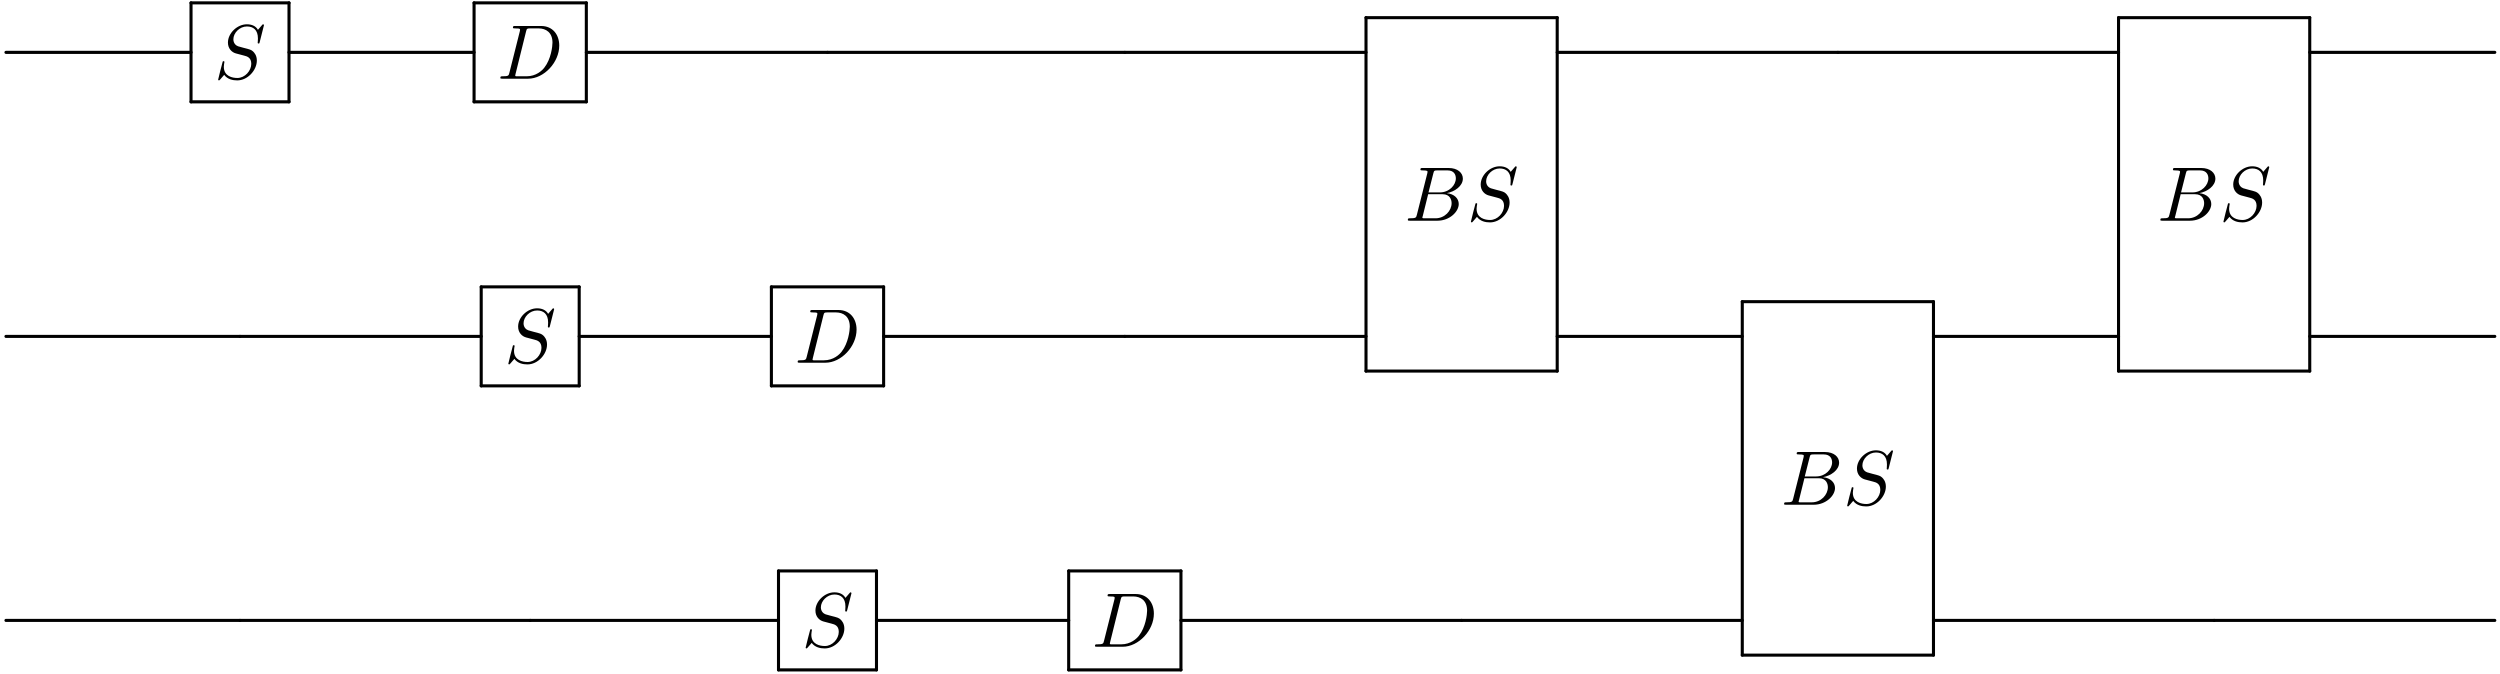
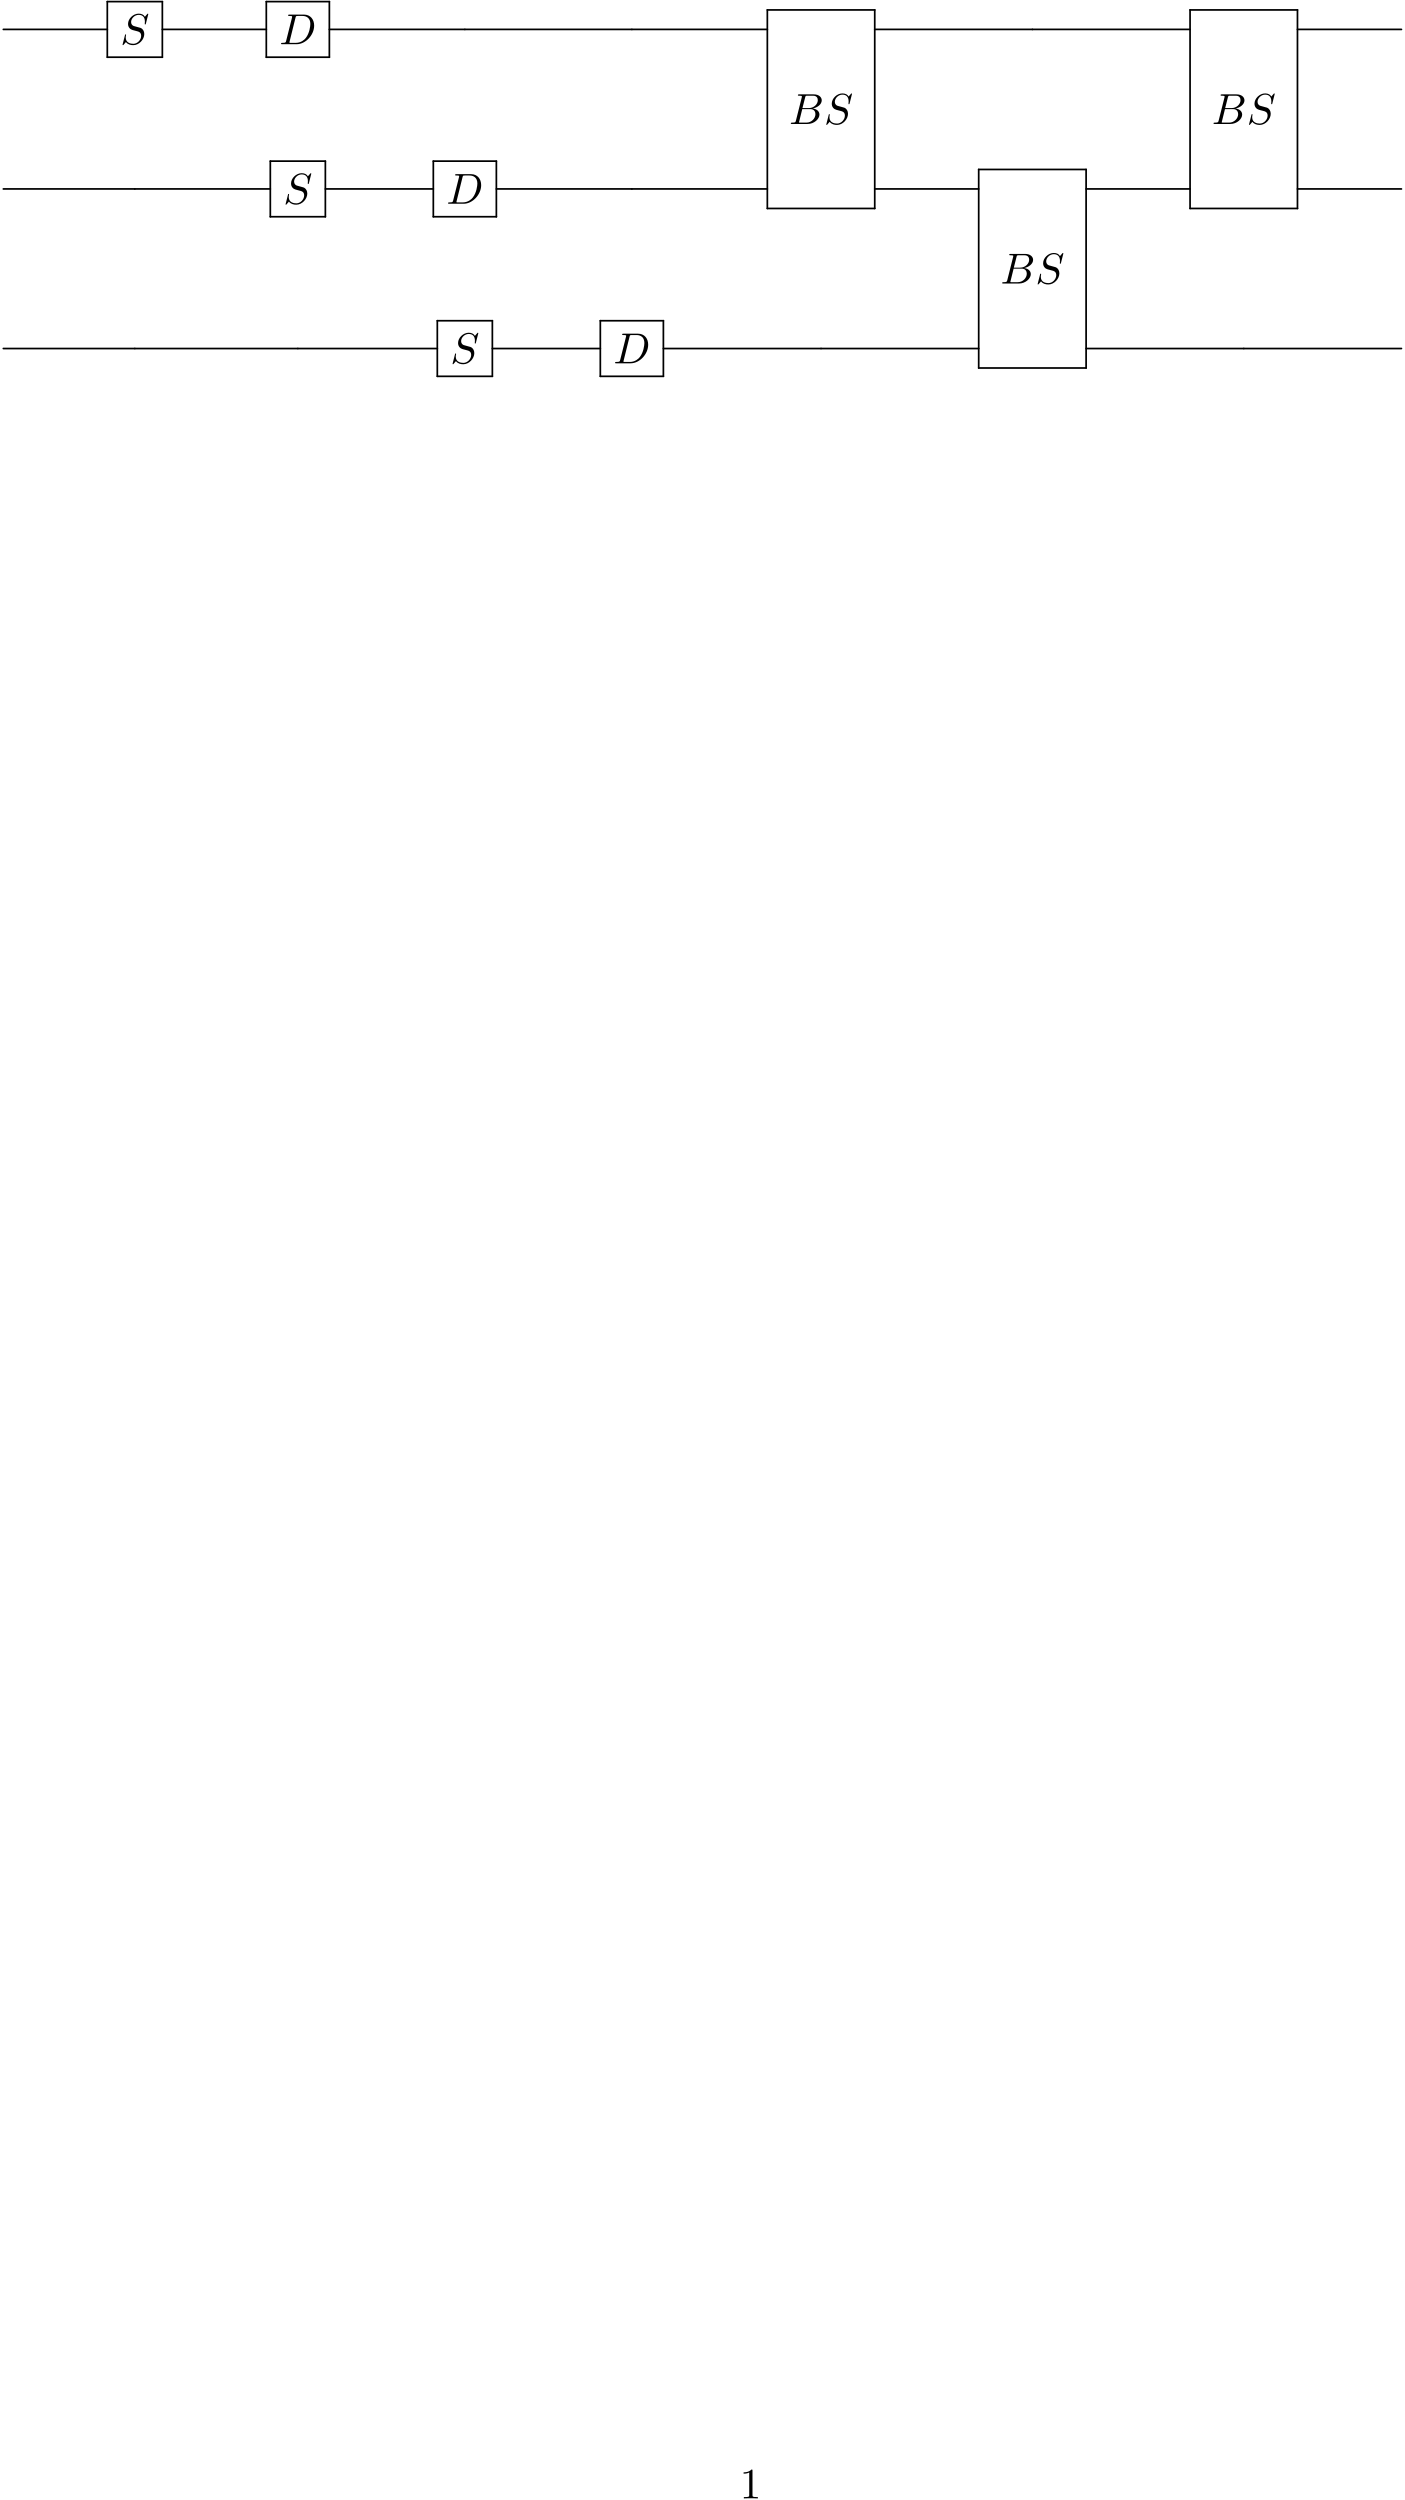
- <svg xmlns="http://www.w3.org/2000/svg" xmlns:xlink="http://www.w3.org/1999/xlink" width="323pt" height="87pt" viewBox="0 0 323 87" version="1.1">
+ <svg xmlns="http://www.w3.org/2000/svg" xmlns:xlink="http://www.w3.org/1999/xlink" width="323pt" height="575pt" viewBox="0 0 323 575" version="1.1">
  <defs>
    <g>
      <symbol overflow="visible" id="glyph0-0">
        <path style="stroke:none;" d="" />
      </symbol>
      <symbol overflow="visible" id="glyph0-1">
        <path style="stroke:none;" d="M 6.438 -6.922 C 6.438 -6.953 6.406 -7.031 6.312 -7.031 C 6.266 -7.031 6.266 -7.016 6.141 -6.875 L 5.656 -6.312 C 5.406 -6.781 4.891 -7.031 4.234 -7.031 C 2.969 -7.031 1.781 -5.875 1.781 -4.672 C 1.781 -3.875 2.297 -3.406 2.812 -3.266 L 3.875 -2.984 C 4.25 -2.891 4.797 -2.734 4.797 -1.922 C 4.797 -1.031 3.984 -0.094 3 -0.094 C 2.359 -0.094 1.25 -0.312 1.25 -1.547 C 1.25 -1.781 1.312 -2.031 1.312 -2.078 C 1.328 -2.125 1.328 -2.141 1.328 -2.156 C 1.328 -2.25 1.266 -2.266 1.219 -2.266 C 1.172 -2.266 1.141 -2.25 1.109 -2.219 C 1.078 -2.188 0.516 0.094 0.516 0.125 C 0.516 0.172 0.562 0.219 0.625 0.219 C 0.672 0.219 0.688 0.203 0.812 0.062 L 1.297 -0.5 C 1.719 0.078 2.406 0.219 2.984 0.219 C 4.344 0.219 5.516 -1.109 5.516 -2.344 C 5.516 -3.031 5.172 -3.375 5.031 -3.516 C 4.797 -3.734 4.641 -3.781 3.766 -4 C 3.531 -4.062 3.188 -4.172 3.094 -4.188 C 2.828 -4.281 2.484 -4.562 2.484 -5.094 C 2.484 -5.906 3.281 -6.75 4.234 -6.75 C 5.047 -6.75 5.656 -6.312 5.656 -5.203 C 5.656 -4.891 5.625 -4.703 5.625 -4.641 C 5.625 -4.641 5.625 -4.547 5.734 -4.547 C 5.844 -4.547 5.859 -4.578 5.891 -4.75 Z M 6.438 -6.922 " />
      </symbol>
      <symbol overflow="visible" id="glyph0-2">
        <path style="stroke:none;" d="M 1.578 -0.781 C 1.484 -0.391 1.469 -0.312 0.672 -0.312 C 0.516 -0.312 0.406 -0.312 0.406 -0.125 C 0.406 0 0.484 0 0.672 0 L 3.984 0 C 6.047 0 8.016 -2.109 8.016 -4.281 C 8.016 -5.688 7.172 -6.812 5.672 -6.812 L 2.328 -6.812 C 2.141 -6.812 2.031 -6.812 2.031 -6.625 C 2.031 -6.5 2.109 -6.5 2.312 -6.5 C 2.438 -6.5 2.625 -6.484 2.734 -6.484 C 2.906 -6.453 2.953 -6.438 2.953 -6.312 C 2.953 -6.281 2.953 -6.25 2.922 -6.125 Z M 3.734 -6.125 C 3.828 -6.469 3.844 -6.5 4.281 -6.5 L 5.344 -6.5 C 6.312 -6.5 7.141 -5.969 7.141 -4.656 C 7.141 -4.172 6.953 -2.531 6.094 -1.438 C 5.812 -1.062 5.031 -0.312 3.797 -0.312 L 2.672 -0.312 C 2.531 -0.312 2.516 -0.312 2.453 -0.312 C 2.359 -0.328 2.328 -0.344 2.328 -0.422 C 2.328 -0.453 2.328 -0.469 2.375 -0.641 Z M 3.734 -6.125 " />
      </symbol>
      <symbol overflow="visible" id="glyph0-3">
        <path style="stroke:none;" d="M 1.594 -0.781 C 1.5 -0.391 1.469 -0.312 0.688 -0.312 C 0.516 -0.312 0.422 -0.312 0.422 -0.109 C 0.422 0 0.516 0 0.688 0 L 4.25 0 C 5.828 0 7 -1.172 7 -2.156 C 7 -2.875 6.422 -3.453 5.453 -3.562 C 6.484 -3.75 7.531 -4.484 7.531 -5.438 C 7.531 -6.172 6.875 -6.812 5.688 -6.812 L 2.328 -6.812 C 2.141 -6.812 2.047 -6.812 2.047 -6.609 C 2.047 -6.5 2.141 -6.5 2.328 -6.5 C 2.344 -6.5 2.531 -6.5 2.703 -6.484 C 2.875 -6.453 2.969 -6.453 2.969 -6.312 C 2.969 -6.281 2.953 -6.25 2.938 -6.125 Z M 3.094 -3.656 L 3.719 -6.125 C 3.812 -6.469 3.828 -6.5 4.25 -6.5 L 5.547 -6.5 C 6.422 -6.5 6.625 -5.906 6.625 -5.469 C 6.625 -4.594 5.766 -3.656 4.562 -3.656 Z M 2.656 -0.312 C 2.516 -0.312 2.5 -0.312 2.438 -0.312 C 2.328 -0.328 2.297 -0.344 2.297 -0.422 C 2.297 -0.453 2.297 -0.469 2.359 -0.641 L 3.047 -3.422 L 4.922 -3.422 C 5.875 -3.422 6.078 -2.688 6.078 -2.266 C 6.078 -1.281 5.188 -0.312 4 -0.312 Z M 2.656 -0.312 " />
+       </symbol>
+       <symbol overflow="visible" id="glyph1-0">
+         <path style="stroke:none;" d="" />
+       </symbol>
+       <symbol overflow="visible" id="glyph1-1">
+         <path style="stroke:none;" d="M 2.938 -6.375 C 2.938 -6.625 2.938 -6.641 2.703 -6.641 C 2.078 -6 1.203 -6 0.891 -6 L 0.891 -5.688 C 1.094 -5.688 1.672 -5.688 2.188 -5.953 L 2.188 -0.781 C 2.188 -0.422 2.156 -0.312 1.266 -0.312 L 0.953 -0.312 L 0.953 0 C 1.297 -0.031 2.156 -0.031 2.562 -0.031 C 2.953 -0.031 3.828 -0.031 4.172 0 L 4.172 -0.312 L 3.859 -0.312 C 2.953 -0.312 2.938 -0.422 2.938 -0.781 Z M 2.938 -6.375 " />
      </symbol>
    </g>
  </defs>
  <g id="surface1">
    <g style="fill:rgb(0%,0%,0%);fill-opacity:1;">
      <use xlink:href="#glyph0-1" x="27.668" y="10.169" />
    </g>
    <path style="fill:none;stroke-width:0.398;stroke-linecap:round;stroke-linejoin:round;stroke:rgb(0%,0%,0%);stroke-opacity:1;stroke-miterlimit:10;" d="M 36.572 6.394 L 23.912 6.394 " transform="matrix(1,0,0,-1,0.768,6.765)" />
    <path style="fill:none;stroke-width:0.398;stroke-linecap:round;stroke-linejoin:round;stroke:rgb(0%,0%,0%);stroke-opacity:1;stroke-miterlimit:10;" d="M 23.912 6.394 L 23.912 -6.391 " transform="matrix(1,0,0,-1,0.768,6.765)" />
    <path style="fill:none;stroke-width:0.398;stroke-linecap:round;stroke-linejoin:round;stroke:rgb(0%,0%,0%);stroke-opacity:1;stroke-miterlimit:10;" d="M 23.912 -6.391 L 36.572 -6.391 " transform="matrix(1,0,0,-1,0.768,6.765)" />
    <path style="fill:none;stroke-width:0.398;stroke-linecap:round;stroke-linejoin:round;stroke:rgb(0%,0%,0%);stroke-opacity:1;stroke-miterlimit:10;" d="M 36.572 -6.391 L 36.572 6.394 " transform="matrix(1,0,0,-1,0.768,6.765)" />
    <path style="fill:none;stroke-width:0.398;stroke-linecap:round;stroke-linejoin:round;stroke:rgb(0%,0%,0%);stroke-opacity:1;stroke-miterlimit:10;" d="M 23.912 -0.001 L 0.002 -0.001 " transform="matrix(1,0,0,-1,0.768,6.765)" />
    <g style="fill:rgb(0%,0%,0%);fill-opacity:1;">
      <use xlink:href="#glyph0-2" x="64.239" y="10.169" />
    </g>
    <path style="fill:none;stroke-width:0.398;stroke-linecap:round;stroke-linejoin:round;stroke:rgb(0%,0%,0%);stroke-opacity:1;stroke-miterlimit:10;" d="M 74.986 6.394 L 60.482 6.394 " transform="matrix(1,0,0,-1,0.768,6.765)" />
    <path style="fill:none;stroke-width:0.398;stroke-linecap:round;stroke-linejoin:round;stroke:rgb(0%,0%,0%);stroke-opacity:1;stroke-miterlimit:10;" d="M 60.482 6.394 L 60.482 -6.391 " transform="matrix(1,0,0,-1,0.768,6.765)" />
    <path style="fill:none;stroke-width:0.398;stroke-linecap:round;stroke-linejoin:round;stroke:rgb(0%,0%,0%);stroke-opacity:1;stroke-miterlimit:10;" d="M 60.482 -6.391 L 74.986 -6.391 " transform="matrix(1,0,0,-1,0.768,6.765)" />
    <path style="fill:none;stroke-width:0.398;stroke-linecap:round;stroke-linejoin:round;stroke:rgb(0%,0%,0%);stroke-opacity:1;stroke-miterlimit:10;" d="M 74.986 -6.391 L 74.986 6.394 " transform="matrix(1,0,0,-1,0.768,6.765)" />
    <path style="fill:none;stroke-width:0.398;stroke-linecap:round;stroke-linejoin:round;stroke:rgb(0%,0%,0%);stroke-opacity:1;stroke-miterlimit:10;" d="M 60.482 -0.001 L 36.572 -0.001 " transform="matrix(1,0,0,-1,0.768,6.765)" />
    <path style="fill:none;stroke-width:0.398;stroke-linecap:round;stroke-linejoin:round;stroke:rgb(0%,0%,0%);stroke-opacity:1;stroke-miterlimit:10;" d="M 106.146 -0.001 L 74.986 -0.001 " transform="matrix(1,0,0,-1,0.768,6.765)" />
    <path style="fill:none;stroke-width:0.398;stroke-linecap:round;stroke-linejoin:round;stroke:rgb(0%,0%,0%);stroke-opacity:1;stroke-miterlimit:10;" d="M 144.56 -0.001 L 106.146 -0.001 " transform="matrix(1,0,0,-1,0.768,6.765)" />
    <g style="fill:rgb(0%,0%,0%);fill-opacity:1;">
      <use xlink:href="#glyph0-3" x="181.47" y="28.516" />
    </g>
    <g style="fill:rgb(0%,0%,0%);fill-opacity:1;">
      <use xlink:href="#glyph0-1" x="189.525" y="28.516" />
    </g>
    <path style="fill:none;stroke-width:0.398;stroke-linecap:round;stroke-linejoin:round;stroke:rgb(0%,0%,0%);stroke-opacity:1;stroke-miterlimit:10;" d="M 200.423 4.484 L 175.72 4.484 " transform="matrix(1,0,0,-1,0.768,6.765)" />
    <path style="fill:none;stroke-width:0.398;stroke-linecap:round;stroke-linejoin:round;stroke:rgb(0%,0%,0%);stroke-opacity:1;stroke-miterlimit:10;" d="M 175.72 4.484 L 175.72 -41.18 " transform="matrix(1,0,0,-1,0.768,6.765)" />
    <path style="fill:none;stroke-width:0.398;stroke-linecap:round;stroke-linejoin:round;stroke:rgb(0%,0%,0%);stroke-opacity:1;stroke-miterlimit:10;" d="M 175.72 -41.18 L 200.423 -41.18 " transform="matrix(1,0,0,-1,0.768,6.765)" />
    <path style="fill:none;stroke-width:0.398;stroke-linecap:round;stroke-linejoin:round;stroke:rgb(0%,0%,0%);stroke-opacity:1;stroke-miterlimit:10;" d="M 200.423 -41.18 L 200.423 4.484 " transform="matrix(1,0,0,-1,0.768,6.765)" />
    <path style="fill:none;stroke-width:0.398;stroke-linecap:round;stroke-linejoin:round;stroke:rgb(0%,0%,0%);stroke-opacity:1;stroke-miterlimit:10;" d="M 175.72 -0.001 L 144.56 -0.001 " transform="matrix(1,0,0,-1,0.768,6.765)" />
    <path style="fill:none;stroke-width:0.398;stroke-linecap:round;stroke-linejoin:round;stroke:rgb(0%,0%,0%);stroke-opacity:1;stroke-miterlimit:10;" d="M 236.685 -0.001 L 200.423 -0.001 " transform="matrix(1,0,0,-1,0.768,6.765)" />
    <g style="fill:rgb(0%,0%,0%);fill-opacity:1;">
      <use xlink:href="#glyph0-3" x="278.696" y="28.516" />
    </g>
    <g style="fill:rgb(0%,0%,0%);fill-opacity:1;">
      <use xlink:href="#glyph0-1" x="286.751" y="28.516" />
    </g>
    <path style="fill:none;stroke-width:0.398;stroke-linecap:round;stroke-linejoin:round;stroke:rgb(0%,0%,0%);stroke-opacity:1;stroke-miterlimit:10;" d="M 297.65 4.484 L 272.947 4.484 " transform="matrix(1,0,0,-1,0.768,6.765)" />
    <path style="fill:none;stroke-width:0.398;stroke-linecap:round;stroke-linejoin:round;stroke:rgb(0%,0%,0%);stroke-opacity:1;stroke-miterlimit:10;" d="M 272.947 4.484 L 272.947 -41.18 " transform="matrix(1,0,0,-1,0.768,6.765)" />
    <path style="fill:none;stroke-width:0.398;stroke-linecap:round;stroke-linejoin:round;stroke:rgb(0%,0%,0%);stroke-opacity:1;stroke-miterlimit:10;" d="M 272.947 -41.18 L 297.65 -41.18 " transform="matrix(1,0,0,-1,0.768,6.765)" />
    <path style="fill:none;stroke-width:0.398;stroke-linecap:round;stroke-linejoin:round;stroke:rgb(0%,0%,0%);stroke-opacity:1;stroke-miterlimit:10;" d="M 297.65 -41.18 L 297.65 4.484 " transform="matrix(1,0,0,-1,0.768,6.765)" />
    <path style="fill:none;stroke-width:0.398;stroke-linecap:round;stroke-linejoin:round;stroke:rgb(0%,0%,0%);stroke-opacity:1;stroke-miterlimit:10;" d="M 272.947 -0.001 L 236.685 -0.001 " transform="matrix(1,0,0,-1,0.768,6.765)" />
    <path style="fill:none;stroke-width:0.398;stroke-linecap:round;stroke-linejoin:round;stroke:rgb(0%,0%,0%);stroke-opacity:1;stroke-miterlimit:10;" d="M 321.56 -0.001 L 297.65 -0.001 " transform="matrix(1,0,0,-1,0.768,6.765)" />
    <path style="fill:none;stroke-width:0.398;stroke-linecap:round;stroke-linejoin:round;stroke:rgb(0%,0%,0%);stroke-opacity:1;stroke-miterlimit:10;" d="M 30.24 -36.696 L 0.002 -36.696 " transform="matrix(1,0,0,-1,0.768,6.765)" />
    <g style="fill:rgb(0%,0%,0%);fill-opacity:1;">
      <use xlink:href="#glyph0-1" x="65.16" y="46.864" />
    </g>
    <path style="fill:none;stroke-width:0.398;stroke-linecap:round;stroke-linejoin:round;stroke:rgb(0%,0%,0%);stroke-opacity:1;stroke-miterlimit:10;" d="M 74.064 -30.301 L 61.404 -30.301 " transform="matrix(1,0,0,-1,0.768,6.765)" />
    <path style="fill:none;stroke-width:0.398;stroke-linecap:round;stroke-linejoin:round;stroke:rgb(0%,0%,0%);stroke-opacity:1;stroke-miterlimit:10;" d="M 61.404 -30.301 L 61.404 -43.087 " transform="matrix(1,0,0,-1,0.768,6.765)" />
    <path style="fill:none;stroke-width:0.398;stroke-linecap:round;stroke-linejoin:round;stroke:rgb(0%,0%,0%);stroke-opacity:1;stroke-miterlimit:10;" d="M 61.404 -43.087 L 74.064 -43.087 " transform="matrix(1,0,0,-1,0.768,6.765)" />
    <path style="fill:none;stroke-width:0.398;stroke-linecap:round;stroke-linejoin:round;stroke:rgb(0%,0%,0%);stroke-opacity:1;stroke-miterlimit:10;" d="M 74.064 -43.087 L 74.064 -30.301 " transform="matrix(1,0,0,-1,0.768,6.765)" />
    <path style="fill:none;stroke-width:0.398;stroke-linecap:round;stroke-linejoin:round;stroke:rgb(0%,0%,0%);stroke-opacity:1;stroke-miterlimit:10;" d="M 61.404 -36.696 L 30.24 -36.696 " transform="matrix(1,0,0,-1,0.768,6.765)" />
    <g style="fill:rgb(0%,0%,0%);fill-opacity:1;">
      <use xlink:href="#glyph0-2" x="102.652" y="46.864" />
    </g>
    <path style="fill:none;stroke-width:0.398;stroke-linecap:round;stroke-linejoin:round;stroke:rgb(0%,0%,0%);stroke-opacity:1;stroke-miterlimit:10;" d="M 113.396 -30.301 L 98.896 -30.301 " transform="matrix(1,0,0,-1,0.768,6.765)" />
    <path style="fill:none;stroke-width:0.398;stroke-linecap:round;stroke-linejoin:round;stroke:rgb(0%,0%,0%);stroke-opacity:1;stroke-miterlimit:10;" d="M 98.896 -30.301 L 98.896 -43.087 " transform="matrix(1,0,0,-1,0.768,6.765)" />
    <path style="fill:none;stroke-width:0.398;stroke-linecap:round;stroke-linejoin:round;stroke:rgb(0%,0%,0%);stroke-opacity:1;stroke-miterlimit:10;" d="M 98.896 -43.087 L 113.396 -43.087 " transform="matrix(1,0,0,-1,0.768,6.765)" />
    <path style="fill:none;stroke-width:0.398;stroke-linecap:round;stroke-linejoin:round;stroke:rgb(0%,0%,0%);stroke-opacity:1;stroke-miterlimit:10;" d="M 113.396 -43.087 L 113.396 -30.301 " transform="matrix(1,0,0,-1,0.768,6.765)" />
    <path style="fill:none;stroke-width:0.398;stroke-linecap:round;stroke-linejoin:round;stroke:rgb(0%,0%,0%);stroke-opacity:1;stroke-miterlimit:10;" d="M 98.896 -36.696 L 74.064 -36.696 " transform="matrix(1,0,0,-1,0.768,6.765)" />
    <path style="fill:none;stroke-width:0.398;stroke-linecap:round;stroke-linejoin:round;stroke:rgb(0%,0%,0%);stroke-opacity:1;stroke-miterlimit:10;" d="M 144.56 -36.696 L 113.396 -36.696 " transform="matrix(1,0,0,-1,0.768,6.765)" />
    <path style="fill:none;stroke-width:0.398;stroke-linecap:round;stroke-linejoin:round;stroke:rgb(0%,0%,0%);stroke-opacity:1;stroke-miterlimit:10;" d="M 175.72 -36.696 L 144.56 -36.696 " transform="matrix(1,0,0,-1,0.768,6.765)" />
    <g style="fill:rgb(0%,0%,0%);fill-opacity:1;">
      <use xlink:href="#glyph0-3" x="230.083" y="65.212" />
    </g>
    <g style="fill:rgb(0%,0%,0%);fill-opacity:1;">
      <use xlink:href="#glyph0-1" x="238.138" y="65.212" />
    </g>
    <path style="fill:none;stroke-width:0.398;stroke-linecap:round;stroke-linejoin:round;stroke:rgb(0%,0%,0%);stroke-opacity:1;stroke-miterlimit:10;" d="M 249.037 -32.212 L 224.334 -32.212 " transform="matrix(1,0,0,-1,0.768,6.765)" />
    <path style="fill:none;stroke-width:0.398;stroke-linecap:round;stroke-linejoin:round;stroke:rgb(0%,0%,0%);stroke-opacity:1;stroke-miterlimit:10;" d="M 224.334 -32.212 L 224.334 -77.876 " transform="matrix(1,0,0,-1,0.768,6.765)" />
    <path style="fill:none;stroke-width:0.398;stroke-linecap:round;stroke-linejoin:round;stroke:rgb(0%,0%,0%);stroke-opacity:1;stroke-miterlimit:10;" d="M 224.334 -77.876 L 249.037 -77.876 " transform="matrix(1,0,0,-1,0.768,6.765)" />
    <path style="fill:none;stroke-width:0.398;stroke-linecap:round;stroke-linejoin:round;stroke:rgb(0%,0%,0%);stroke-opacity:1;stroke-miterlimit:10;" d="M 249.037 -77.876 L 249.037 -32.212 " transform="matrix(1,0,0,-1,0.768,6.765)" />
    <path style="fill:none;stroke-width:0.398;stroke-linecap:round;stroke-linejoin:round;stroke:rgb(0%,0%,0%);stroke-opacity:1;stroke-miterlimit:10;" d="M 224.334 -36.696 L 200.423 -36.696 " transform="matrix(1,0,0,-1,0.768,6.765)" />
    <path style="fill:none;stroke-width:0.398;stroke-linecap:round;stroke-linejoin:round;stroke:rgb(0%,0%,0%);stroke-opacity:1;stroke-miterlimit:10;" d="M 272.947 -36.696 L 249.037 -36.696 " transform="matrix(1,0,0,-1,0.768,6.765)" />
    <path style="fill:none;stroke-width:0.398;stroke-linecap:round;stroke-linejoin:round;stroke:rgb(0%,0%,0%);stroke-opacity:1;stroke-miterlimit:10;" d="M 321.56 -36.696 L 297.65 -36.696 " transform="matrix(1,0,0,-1,0.768,6.765)" />
    <path style="fill:none;stroke-width:0.398;stroke-linecap:round;stroke-linejoin:round;stroke:rgb(0%,0%,0%);stroke-opacity:1;stroke-miterlimit:10;" d="M 30.24 -73.391 L 0.002 -73.391 " transform="matrix(1,0,0,-1,0.768,6.765)" />
    <path style="fill:none;stroke-width:0.398;stroke-linecap:round;stroke-linejoin:round;stroke:rgb(0%,0%,0%);stroke-opacity:1;stroke-miterlimit:10;" d="M 67.732 -73.391 L 30.24 -73.391 " transform="matrix(1,0,0,-1,0.768,6.765)" />
    <g style="fill:rgb(0%,0%,0%);fill-opacity:1;">
      <use xlink:href="#glyph0-1" x="103.573" y="83.56" />
    </g>
    <path style="fill:none;stroke-width:0.398;stroke-linecap:round;stroke-linejoin:round;stroke:rgb(0%,0%,0%);stroke-opacity:1;stroke-miterlimit:10;" d="M 112.474 -67.001 L 99.814 -67.001 " transform="matrix(1,0,0,-1,0.768,6.765)" />
    <path style="fill:none;stroke-width:0.398;stroke-linecap:round;stroke-linejoin:round;stroke:rgb(0%,0%,0%);stroke-opacity:1;stroke-miterlimit:10;" d="M 99.814 -67.001 L 99.814 -79.786 " transform="matrix(1,0,0,-1,0.768,6.765)" />
    <path style="fill:none;stroke-width:0.398;stroke-linecap:round;stroke-linejoin:round;stroke:rgb(0%,0%,0%);stroke-opacity:1;stroke-miterlimit:10;" d="M 99.814 -79.786 L 112.474 -79.786 " transform="matrix(1,0,0,-1,0.768,6.765)" />
    <path style="fill:none;stroke-width:0.398;stroke-linecap:round;stroke-linejoin:round;stroke:rgb(0%,0%,0%);stroke-opacity:1;stroke-miterlimit:10;" d="M 112.474 -79.786 L 112.474 -67.001 " transform="matrix(1,0,0,-1,0.768,6.765)" />
    <path style="fill:none;stroke-width:0.398;stroke-linecap:round;stroke-linejoin:round;stroke:rgb(0%,0%,0%);stroke-opacity:1;stroke-miterlimit:10;" d="M 99.814 -73.391 L 67.732 -73.391 " transform="matrix(1,0,0,-1,0.768,6.765)" />
    <g style="fill:rgb(0%,0%,0%);fill-opacity:1;">
      <use xlink:href="#glyph0-2" x="141.065" y="83.56" />
    </g>
    <path style="fill:none;stroke-width:0.398;stroke-linecap:round;stroke-linejoin:round;stroke:rgb(0%,0%,0%);stroke-opacity:1;stroke-miterlimit:10;" d="M 151.81 -67.001 L 137.306 -67.001 " transform="matrix(1,0,0,-1,0.768,6.765)" />
    <path style="fill:none;stroke-width:0.398;stroke-linecap:round;stroke-linejoin:round;stroke:rgb(0%,0%,0%);stroke-opacity:1;stroke-miterlimit:10;" d="M 137.306 -67.001 L 137.306 -79.786 " transform="matrix(1,0,0,-1,0.768,6.765)" />
    <path style="fill:none;stroke-width:0.398;stroke-linecap:round;stroke-linejoin:round;stroke:rgb(0%,0%,0%);stroke-opacity:1;stroke-miterlimit:10;" d="M 137.306 -79.786 L 151.81 -79.786 " transform="matrix(1,0,0,-1,0.768,6.765)" />
    <path style="fill:none;stroke-width:0.398;stroke-linecap:round;stroke-linejoin:round;stroke:rgb(0%,0%,0%);stroke-opacity:1;stroke-miterlimit:10;" d="M 151.81 -79.786 L 151.81 -67.001 " transform="matrix(1,0,0,-1,0.768,6.765)" />
    <path style="fill:none;stroke-width:0.398;stroke-linecap:round;stroke-linejoin:round;stroke:rgb(0%,0%,0%);stroke-opacity:1;stroke-miterlimit:10;" d="M 137.306 -73.391 L 112.474 -73.391 " transform="matrix(1,0,0,-1,0.768,6.765)" />
    <path style="fill:none;stroke-width:0.398;stroke-linecap:round;stroke-linejoin:round;stroke:rgb(0%,0%,0%);stroke-opacity:1;stroke-miterlimit:10;" d="M 188.072 -73.391 L 151.81 -73.391 " transform="matrix(1,0,0,-1,0.768,6.765)" />
    <path style="fill:none;stroke-width:0.398;stroke-linecap:round;stroke-linejoin:round;stroke:rgb(0%,0%,0%);stroke-opacity:1;stroke-miterlimit:10;" d="M 224.334 -73.391 L 188.072 -73.391 " transform="matrix(1,0,0,-1,0.768,6.765)" />
    <path style="fill:none;stroke-width:0.398;stroke-linecap:round;stroke-linejoin:round;stroke:rgb(0%,0%,0%);stroke-opacity:1;stroke-miterlimit:10;" d="M 285.298 -73.391 L 249.037 -73.391 " transform="matrix(1,0,0,-1,0.768,6.765)" />
    <path style="fill:none;stroke-width:0.398;stroke-linecap:round;stroke-linejoin:round;stroke:rgb(0%,0%,0%);stroke-opacity:1;stroke-miterlimit:10;" d="M 321.56 -73.391 L 285.298 -73.391 " transform="matrix(1,0,0,-1,0.768,6.765)" />
+     <g style="fill:rgb(0%,0%,0%);fill-opacity:1;">
+       <use xlink:href="#glyph1-1" x="170.133" y="574.635" />
+     </g>
  </g>
</svg>
